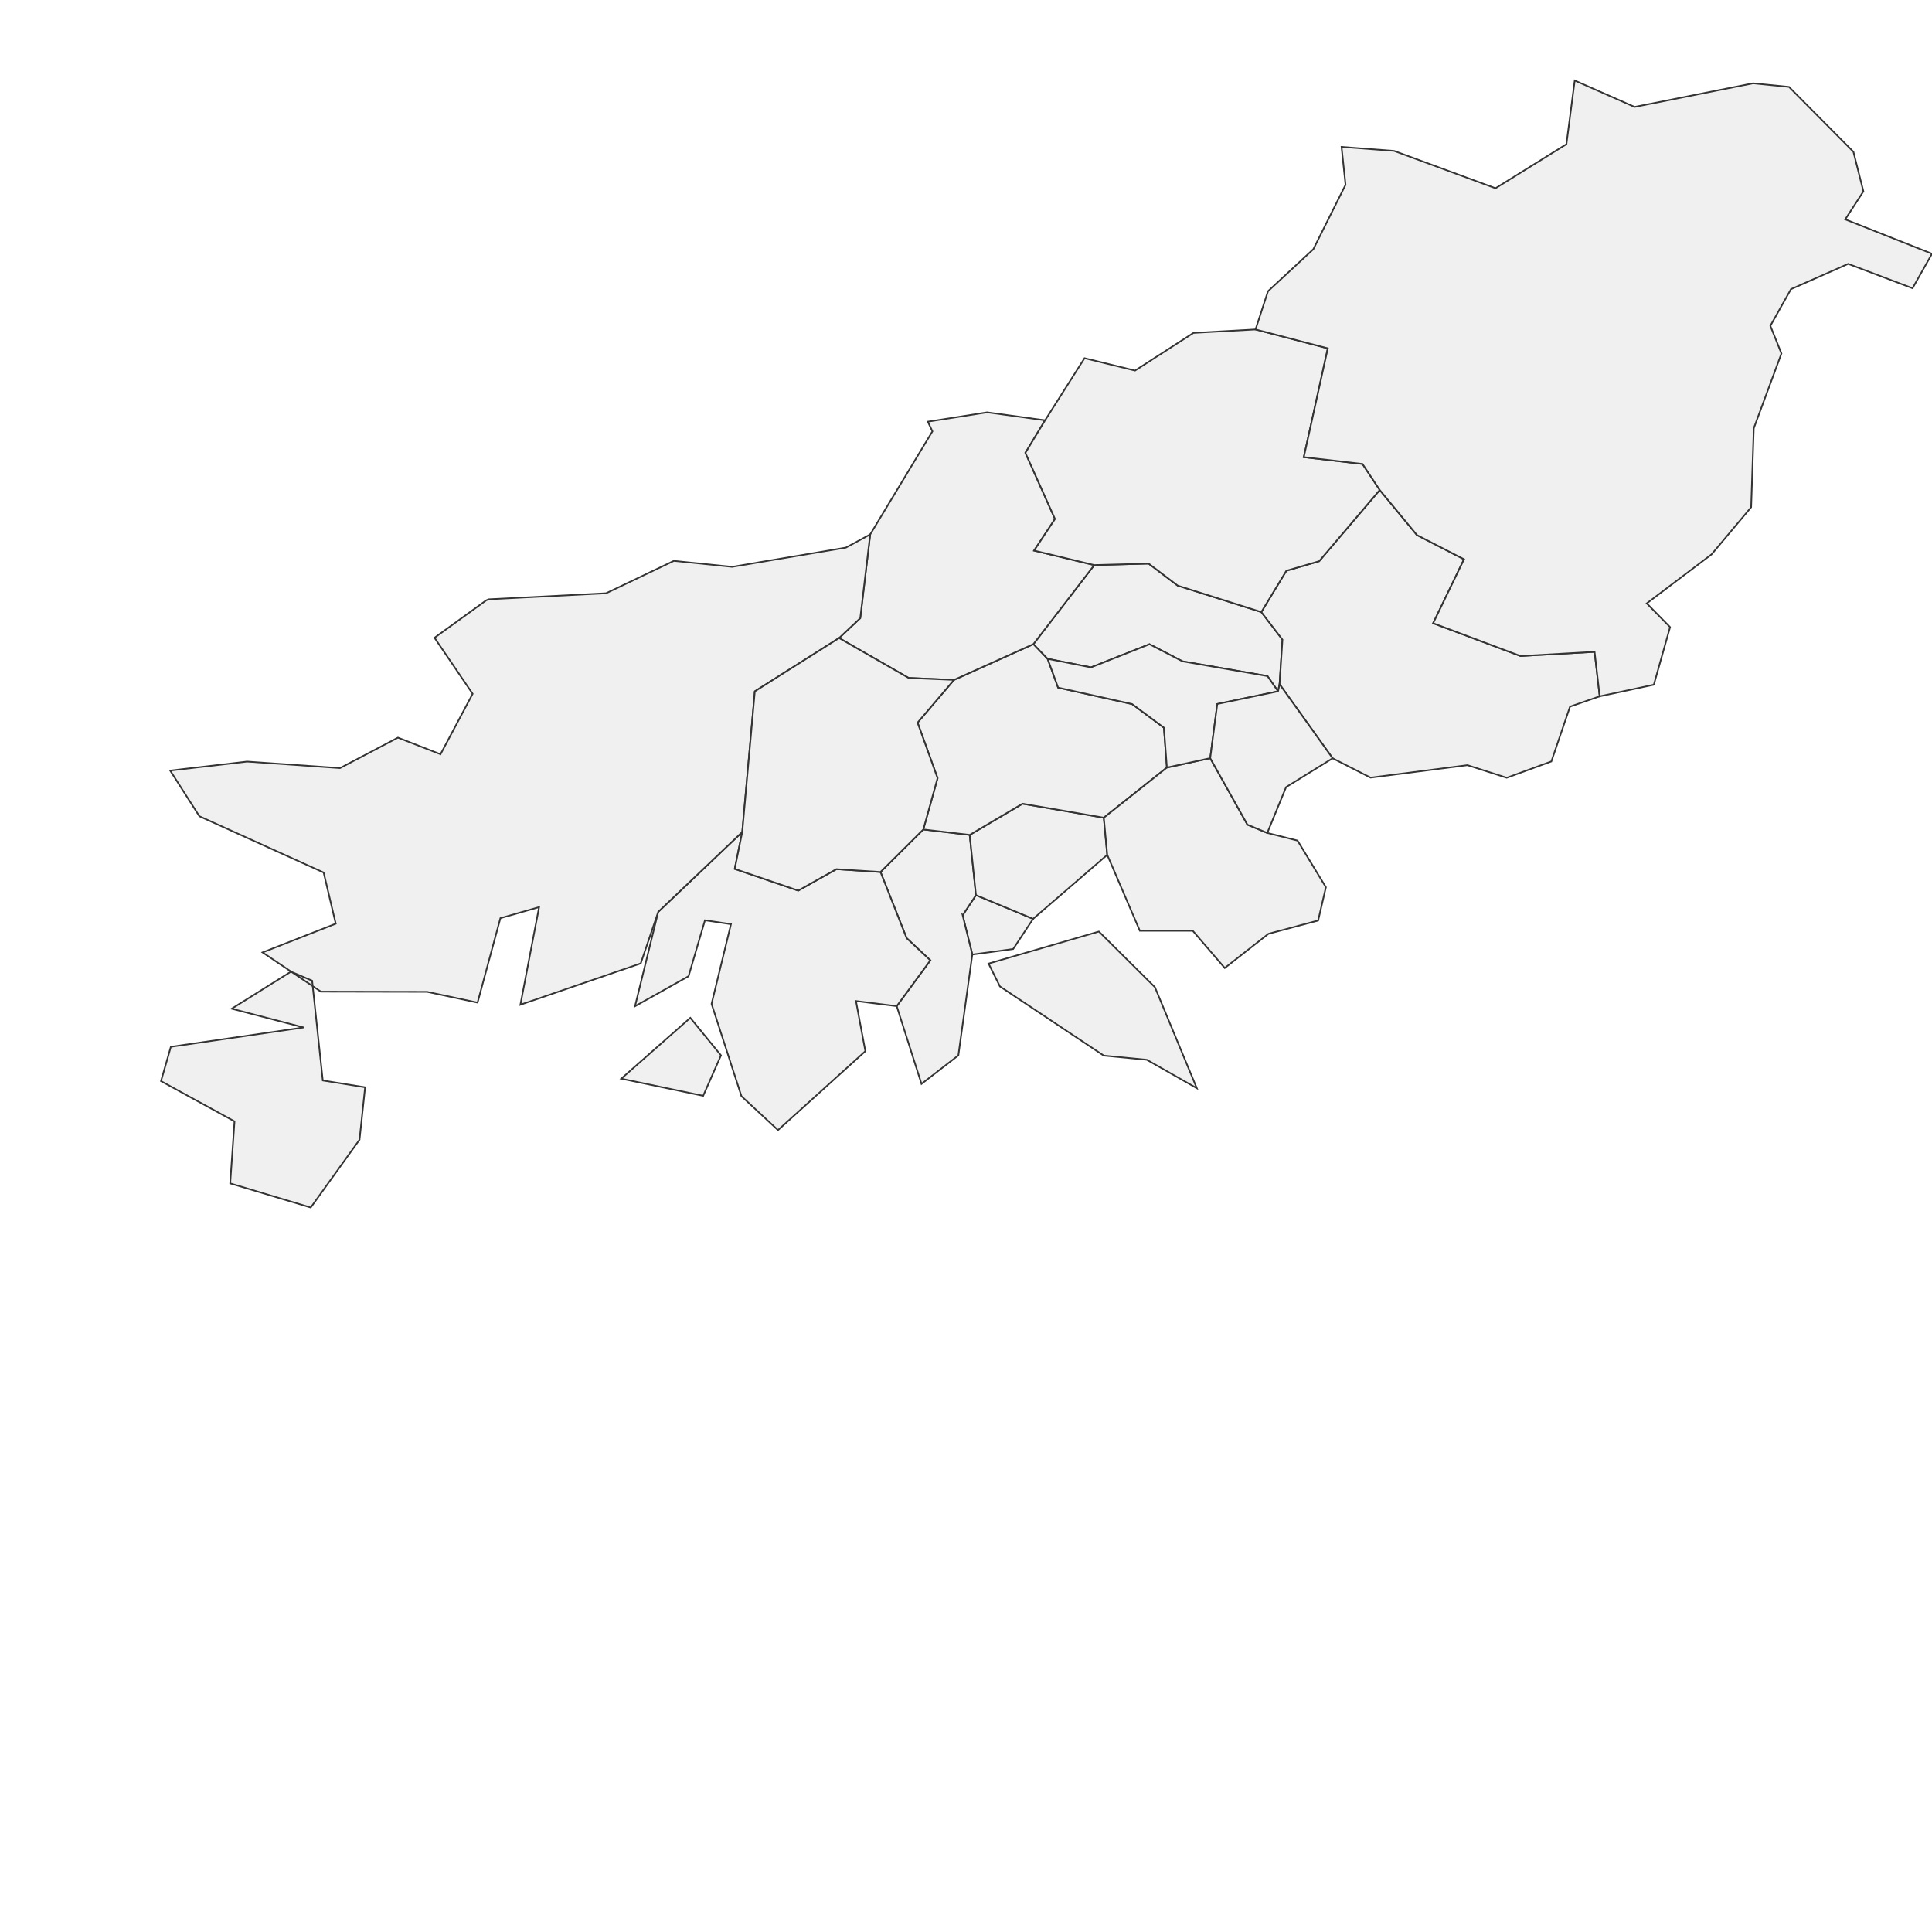
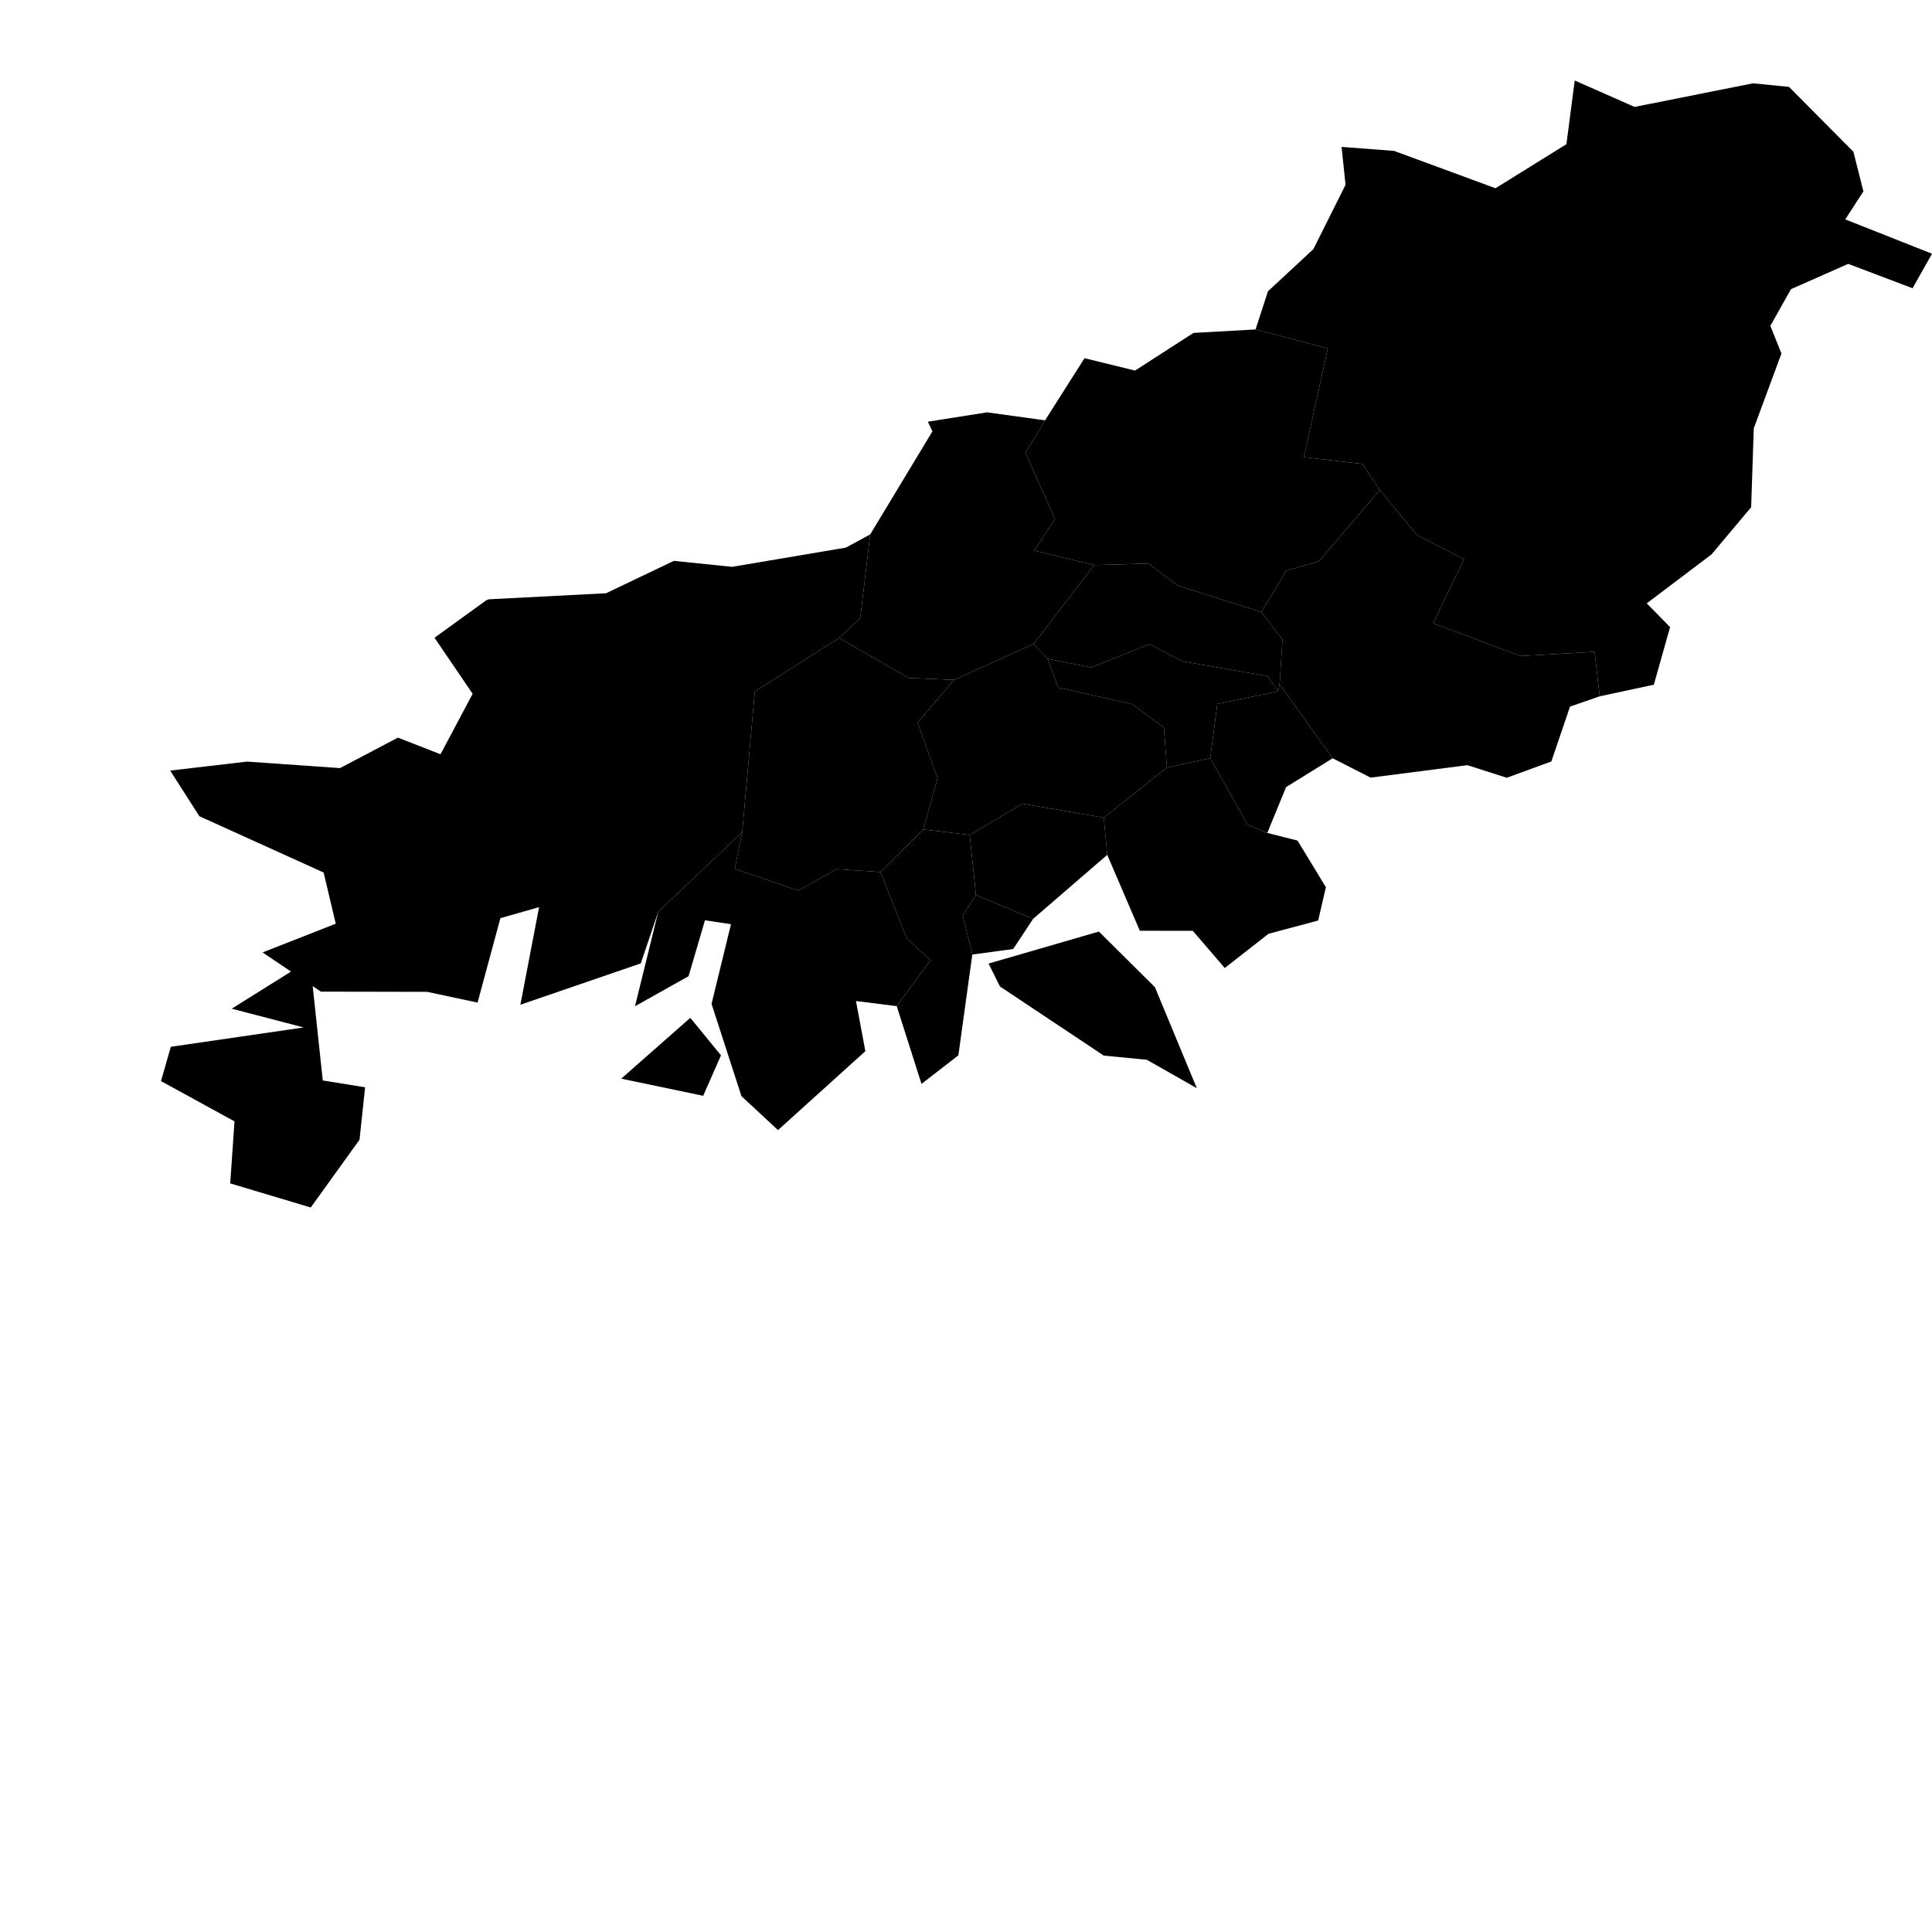
<svg xmlns="http://www.w3.org/2000/svg" width="1200" height="1200" viewBox="0 0 1100 1200">
-   <style>
- .region-path { stroke: #333; }
- .sido { stroke-width: 2; fill: #e0e0e0; }
- .sigungu { stroke-width: 1; fill: #f0f0f0; }
- </style>
-   <path id="21010" data-region="중구" data-code="21010" d="M 591.69 570.72 L 556.19 555.98 L 548.03 568.33 L 548.02 568.36 L 548.01 568.36 L 547.86 568.25 L 553.92 592.88 L 579.30 589.45 L 591.69 570.72 Z" fill="#f0f0f0" stroke="#333" class="region-path sigungu" />
-   <path id="21020" data-region="서구" data-code="21020" d="M 523.49 515.20 L 496.89 541.62 L 513.11 582.70 L 527.85 596.49 L 506.97 624.92 L 522.36 673.22 L 545.26 655.50 L 553.92 592.88 L 547.86 568.25 L 548.01 568.36 L 548.02 568.36 L 548.03 568.33 L 556.19 555.98 L 552.30 518.58 L 523.49 515.20 Z" fill="#f0f0f0" stroke="#333" class="region-path sigungu" />
-   <path id="21030" data-region="동구" data-code="21030" d="M 635.59 507.89 L 585.10 499.20 L 552.30 518.58 L 556.19 555.98 L 591.69 570.72 L 637.73 530.96 L 635.59 507.89 Z" fill="#f0f0f0" stroke="#333" class="region-path sigungu" />
-   <path id="21040" data-region="영도구" data-code="21040" d="M 632.54 578.61 L 564.02 598.49 L 571.08 612.70 L 635.56 655.65 L 662.31 658.24 L 693.36 675.90 L 667.34 613.15 L 632.54 578.61 Z" fill="#f0f0f0" stroke="#333" class="region-path sigungu" />
-   <path id="21050" data-region="부산진구" data-code="21050" d="M 591.89 400.04 L 542.53 422.29 L 519.91 448.84 L 532.34 483.31 L 523.49 515.20 L 552.30 518.58 L 585.10 499.20 L 635.59 507.89 L 674.78 476.74 L 672.93 451.97 L 653.18 437.30 L 607.21 427.08 L 600.71 409.19 L 591.89 400.04 Z" fill="#f0f0f0" stroke="#333" class="region-path sigungu" />
-   <path id="21060" data-region="동래구" data-code="21060" d="M 733.43 380.14 L 681.51 363.73 L 663.45 350.05 L 629.67 350.97 L 591.89 400.04 L 600.71 409.19 L 627.64 414.53 L 663.96 400.13 L 684.49 410.77 L 737.25 419.93 L 743.82 429.38 L 744.77 424.99 L 746.56 397.28 L 733.43 380.14 Z" fill="#f0f0f0" stroke="#333" class="region-path sigungu" />
-   <path id="21070" data-region="남구" data-code="21070" d="M 737.13 517.36 L 724.80 512.21 L 701.69 470.91 L 674.78 476.74 L 635.59 507.89 L 637.73 530.96 L 657.97 578.12 L 690.86 578.14 L 710.72 601.25 L 737.87 580.00 L 768.73 571.75 L 773.54 551.08 L 755.92 522.10 L 737.13 517.36 Z" fill="#f0f0f0" stroke="#333" class="region-path sigungu" />
-   <path id="21080" data-region="북구" data-code="21080" d="M 599.11 261.07 L 563.11 256.12 L 526.29 261.92 L 529.15 267.92 L 490.49 331.95 L 484.32 383.93 L 471.17 396.29 L 514.35 421.08 L 542.53 422.29 L 591.89 400.04 L 629.67 350.97 L 592.30 341.97 L 605.28 322.34 L 586.89 281.28 L 599.11 261.07 Z" fill="#f0f0f0" stroke="#333" class="region-path sigungu" />
-   <path id="21090" data-region="해운대구" data-code="21090" d="M 943.61 432.49 L 940.43 404.85 L 894.44 407.46 L 840.16 387.09 L 859.33 347.36 L 830.09 332.32 L 806.98 304.33 L 769.34 348.57 L 748.98 354.49 L 733.43 380.14 L 746.56 397.28 L 744.77 424.99 L 777.73 470.98 L 801.28 483.00 L 861.44 475.26 L 885.85 483.08 L 913.58 472.95 L 925.17 438.88 L 943.61 432.49 Z" fill="#f0f0f0" stroke="#333" class="region-path sigungu" />
-   <path id="21100" data-region="사하구" data-code="21100" d="M 397.82 655.50 L 378.76 632.19 L 335.86 669.98 L 386.76 680.62 L 397.82 655.50 Z M 496.89 541.62 L 469.49 539.85 L 445.80 553.16 L 406.36 539.69 L 411.03 516.75 L 358.84 566.37 L 344.42 624.99 L 377.68 606.34 L 387.86 571.61 L 404.02 574.03 L 391.96 623.53 L 410.53 680.86 L 433.23 701.92 L 487.49 652.90 L 481.66 621.76 L 506.97 624.92 L 527.85 596.49 L 513.11 582.70 L 496.89 541.62 Z" fill="#f0f0f0" stroke="#333" class="region-path sigungu" />
-   <path id="21110" data-region="금정구" data-code="21110" d="M 729.84 204.63 L 691.28 206.78 L 655.00 230.17 L 623.62 222.48 L 599.11 261.07 L 586.89 281.28 L 605.28 322.34 L 592.30 341.97 L 629.67 350.97 L 663.45 350.05 L 681.51 363.73 L 733.43 380.14 L 748.98 354.49 L 769.34 348.57 L 806.98 304.33 L 796.29 288.18 L 759.82 283.95 L 774.73 216.36 L 729.84 204.63 Z" fill="#f0f0f0" stroke="#333" class="region-path sigungu" />
-   <path id="21120" data-region="강서구" data-code="21120" d="M 93.92 626.52 L 138.61 638.17 L 56.11 650.18 L 50.00 671.49 L 95.66 696.50 L 92.99 735.02 L 143.01 750.00 L 173.31 707.89 L 176.77 675.33 L 150.48 671.10 L 143.87 609.13 L 130.71 603.50 L 93.92 626.52 Z M 471.17 396.29 L 484.32 383.93 L 490.49 331.95 L 475.38 340.13 L 404.72 352.07 L 368.54 348.36 L 326.44 368.48 L 253.52 372.24 L 251.91 372.93 L 219.88 396.11 L 243.57 430.94 L 223.61 468.48 L 197.17 458.16 L 161.18 477.08 L 103.45 473.04 L 55.71 478.62 L 73.84 506.98 L 151.02 541.95 L 158.54 573.73 L 113.09 591.57 L 149.29 615.92 L 215.32 616.05 L 246.62 622.73 L 260.81 570.29 L 284.84 563.44 L 273.23 624.05 L 347.98 598.39 L 358.84 566.37 L 411.03 516.75 L 418.84 429.41 L 471.17 396.29 Z" fill="#f0f0f0" stroke="#333" class="region-path sigungu" />
-   <path id="21130" data-region="연제구" data-code="21130" d="M 743.82 429.38 L 737.25 419.93 L 684.49 410.77 L 663.96 400.13 L 627.64 414.53 L 600.71 409.19 L 607.21 427.08 L 653.18 437.30 L 672.93 451.97 L 674.78 476.74 L 701.69 470.91 L 706.09 437.25 L 743.82 429.38 Z" fill="#f0f0f0" stroke="#333" class="region-path sigungu" />
-   <path id="21140" data-region="수영구" data-code="21140" d="M 744.77 424.99 L 743.82 429.38 L 706.09 437.25 L 701.69 470.91 L 724.80 512.21 L 737.13 517.36 L 748.81 488.90 L 777.73 470.98 L 744.77 424.99 Z" fill="#f0f0f0" stroke="#333" class="region-path sigungu" />
-   <path id="21150" data-region="사상구" data-code="21150" d="M 542.53 422.29 L 514.35 421.08 L 471.17 396.29 L 418.84 429.41 L 411.03 516.75 L 406.36 539.69 L 445.80 553.16 L 469.49 539.85 L 496.89 541.62 L 523.49 515.20 L 532.34 483.31 L 519.91 448.84 L 542.53 422.29 Z" fill="#f0f0f0" stroke="#333" class="region-path sigungu" />
-   <path id="21510" data-region="기장군" data-code="21510" d="M 1150.00 157.60 L 1096.12 136.26 L 1107.40 118.86 L 1101.19 94.27 L 1061.18 53.97 L 1038.83 51.75 L 965.27 66.41 L 928.09 50.00 L 922.93 89.56 L 878.89 116.92 L 815.89 93.73 L 783.27 91.24 L 785.74 114.79 L 765.75 154.76 L 737.57 180.90 L 729.84 204.63 L 774.73 216.36 L 759.82 283.95 L 796.29 288.18 L 806.98 304.33 L 830.09 332.32 L 859.33 347.36 L 840.16 387.09 L 894.44 407.46 L 940.43 404.85 L 943.61 432.49 L 977.23 425.28 L 987.31 389.51 L 972.82 374.76 L 1013.07 344.34 L 1037.67 315.04 L 1039.30 266.03 L 1056.49 219.57 L 1049.60 202.39 L 1062.40 179.61 L 1097.94 163.89 L 1137.92 179.03 L 1150.00 157.60 Z" fill="#f0f0f0" stroke="#333" class="region-path sigungu" />
+   <path id="21010" data-region="중구" data-code="21010" d="M 591.69 570.72 L 556.19 555.98 L 548.03 568.33 L 548.02 568.36 L 548.01 568.36 L 547.86 568.25 L 553.92 592.88 L 579.30 589.45 L 591.69 570.72 Z" class="region-path sigungu" />
+   <path id="21020" data-region="서구" data-code="21020" d="M 523.49 515.20 L 496.89 541.62 L 513.11 582.70 L 527.85 596.49 L 506.97 624.92 L 522.36 673.22 L 545.26 655.50 L 553.92 592.88 L 547.86 568.25 L 548.01 568.36 L 548.02 568.36 L 548.03 568.33 L 556.19 555.98 L 552.30 518.58 L 523.49 515.20 Z" class="region-path sigungu" />
+   <path id="21030" data-region="동구" data-code="21030" d="M 635.59 507.89 L 585.10 499.20 L 552.30 518.58 L 556.19 555.98 L 591.69 570.72 L 637.73 530.96 L 635.59 507.89 Z" class="region-path sigungu" />
+   <path id="21040" data-region="영도구" data-code="21040" d="M 632.54 578.61 L 564.02 598.49 L 571.08 612.70 L 635.56 655.65 L 662.31 658.24 L 693.36 675.90 L 667.34 613.15 L 632.54 578.61 Z" class="region-path sigungu" />
+   <path id="21050" data-region="부산진구" data-code="21050" d="M 591.89 400.04 L 542.53 422.29 L 519.91 448.84 L 532.34 483.31 L 523.49 515.20 L 552.30 518.58 L 585.10 499.20 L 635.59 507.89 L 674.78 476.74 L 672.93 451.97 L 653.18 437.30 L 607.21 427.08 L 600.71 409.19 L 591.89 400.04 Z" class="region-path sigungu" />
+   <path id="21060" data-region="동래구" data-code="21060" d="M 733.43 380.14 L 681.51 363.73 L 663.45 350.05 L 629.67 350.97 L 591.89 400.04 L 600.71 409.19 L 627.64 414.53 L 663.96 400.13 L 684.49 410.77 L 737.25 419.93 L 743.82 429.38 L 744.77 424.99 L 746.56 397.28 L 733.43 380.14 Z" class="region-path sigungu" />
+   <path id="21070" data-region="남구" data-code="21070" d="M 737.13 517.36 L 724.80 512.21 L 701.69 470.91 L 674.78 476.74 L 635.59 507.89 L 637.73 530.96 L 657.97 578.12 L 690.86 578.14 L 710.72 601.25 L 737.87 580.00 L 768.73 571.75 L 773.54 551.08 L 755.92 522.10 L 737.13 517.36 Z" class="region-path sigungu" />
+   <path id="21080" data-region="북구" data-code="21080" d="M 599.11 261.07 L 563.11 256.12 L 526.29 261.92 L 529.15 267.92 L 490.49 331.95 L 484.32 383.93 L 471.17 396.29 L 514.35 421.08 L 542.53 422.29 L 591.89 400.04 L 629.67 350.97 L 592.30 341.97 L 605.28 322.34 L 586.89 281.28 L 599.11 261.07 Z" class="region-path sigungu" />
+   <path id="21090" data-region="해운대구" data-code="21090" d="M 943.61 432.49 L 940.43 404.85 L 894.44 407.46 L 840.16 387.09 L 859.33 347.36 L 830.09 332.32 L 806.98 304.33 L 769.34 348.57 L 748.98 354.49 L 733.43 380.14 L 746.56 397.28 L 744.77 424.99 L 777.73 470.98 L 801.28 483.00 L 861.44 475.26 L 885.85 483.08 L 913.58 472.95 L 925.17 438.88 L 943.61 432.49 Z" class="region-path sigungu" />
+   <path id="21100" data-region="사하구" data-code="21100" d="M 397.82 655.50 L 378.76 632.19 L 335.86 669.98 L 386.76 680.62 L 397.82 655.50 Z M 496.89 541.62 L 469.49 539.85 L 445.80 553.16 L 406.36 539.69 L 411.03 516.75 L 358.84 566.37 L 344.42 624.99 L 377.68 606.34 L 387.86 571.61 L 404.02 574.03 L 391.96 623.53 L 410.53 680.86 L 433.23 701.92 L 487.49 652.90 L 481.66 621.76 L 506.97 624.92 L 527.85 596.49 L 513.11 582.70 L 496.89 541.62 Z" class="region-path sigungu" />
+   <path id="21110" data-region="금정구" data-code="21110" d="M 729.84 204.63 L 691.28 206.78 L 655.00 230.17 L 623.62 222.48 L 599.11 261.07 L 586.89 281.28 L 605.28 322.34 L 592.30 341.97 L 629.67 350.97 L 663.45 350.05 L 681.51 363.73 L 733.43 380.14 L 748.98 354.49 L 769.34 348.57 L 806.98 304.33 L 796.29 288.18 L 759.82 283.95 L 774.73 216.36 L 729.84 204.63 Z" class="region-path sigungu" />
+   <path id="21120" data-region="강서구" data-code="21120" d="M 93.92 626.52 L 138.61 638.17 L 56.11 650.18 L 50.00 671.49 L 95.66 696.50 L 92.99 735.02 L 143.01 750.00 L 173.31 707.89 L 176.77 675.33 L 150.48 671.10 L 143.87 609.13 L 130.71 603.50 L 93.92 626.52 Z M 471.17 396.29 L 484.32 383.93 L 490.49 331.95 L 475.38 340.13 L 404.72 352.07 L 368.54 348.36 L 326.44 368.48 L 253.52 372.24 L 251.91 372.93 L 219.88 396.11 L 243.57 430.94 L 223.61 468.48 L 197.17 458.16 L 161.18 477.08 L 103.45 473.04 L 55.71 478.62 L 73.84 506.98 L 151.02 541.95 L 158.54 573.73 L 113.09 591.57 L 149.29 615.92 L 215.32 616.05 L 246.62 622.73 L 260.81 570.29 L 284.84 563.44 L 273.23 624.05 L 347.98 598.39 L 358.84 566.37 L 411.03 516.75 L 418.84 429.41 L 471.17 396.29 Z" class="region-path sigungu" />
+   <path id="21130" data-region="연제구" data-code="21130" d="M 743.82 429.38 L 737.25 419.93 L 684.49 410.77 L 663.96 400.13 L 627.64 414.53 L 600.71 409.19 L 607.21 427.08 L 653.18 437.30 L 672.93 451.97 L 674.78 476.74 L 701.69 470.91 L 706.09 437.25 L 743.82 429.38 Z" class="region-path sigungu" />
+   <path id="21140" data-region="수영구" data-code="21140" d="M 744.77 424.99 L 743.82 429.38 L 706.09 437.25 L 701.69 470.91 L 724.80 512.21 L 737.13 517.36 L 748.81 488.90 L 777.73 470.98 L 744.77 424.99 Z" class="region-path sigungu" />
+   <path id="21150" data-region="사상구" data-code="21150" d="M 542.53 422.29 L 514.35 421.08 L 471.17 396.29 L 418.84 429.41 L 411.03 516.75 L 406.36 539.69 L 445.80 553.16 L 469.49 539.85 L 496.89 541.62 L 523.49 515.20 L 532.34 483.31 L 519.91 448.84 L 542.53 422.29 Z" class="region-path sigungu" />
+   <path id="21510" data-region="기장군" data-code="21510" d="M 1150.00 157.60 L 1096.12 136.26 L 1107.40 118.86 L 1101.19 94.27 L 1061.18 53.97 L 1038.83 51.75 L 965.27 66.41 L 928.09 50.00 L 922.93 89.56 L 878.89 116.92 L 815.89 93.73 L 783.27 91.24 L 785.74 114.79 L 765.75 154.76 L 737.57 180.90 L 729.84 204.63 L 774.73 216.36 L 759.82 283.95 L 796.29 288.18 L 806.98 304.33 L 830.09 332.32 L 859.33 347.36 L 840.16 387.09 L 894.44 407.46 L 940.43 404.85 L 943.61 432.49 L 977.23 425.28 L 987.31 389.51 L 972.82 374.76 L 1013.07 344.34 L 1037.67 315.04 L 1039.30 266.03 L 1056.49 219.57 L 1049.60 202.39 L 1062.40 179.61 L 1097.94 163.89 L 1137.92 179.03 L 1150.00 157.60 Z" class="region-path sigungu" />
</svg>
